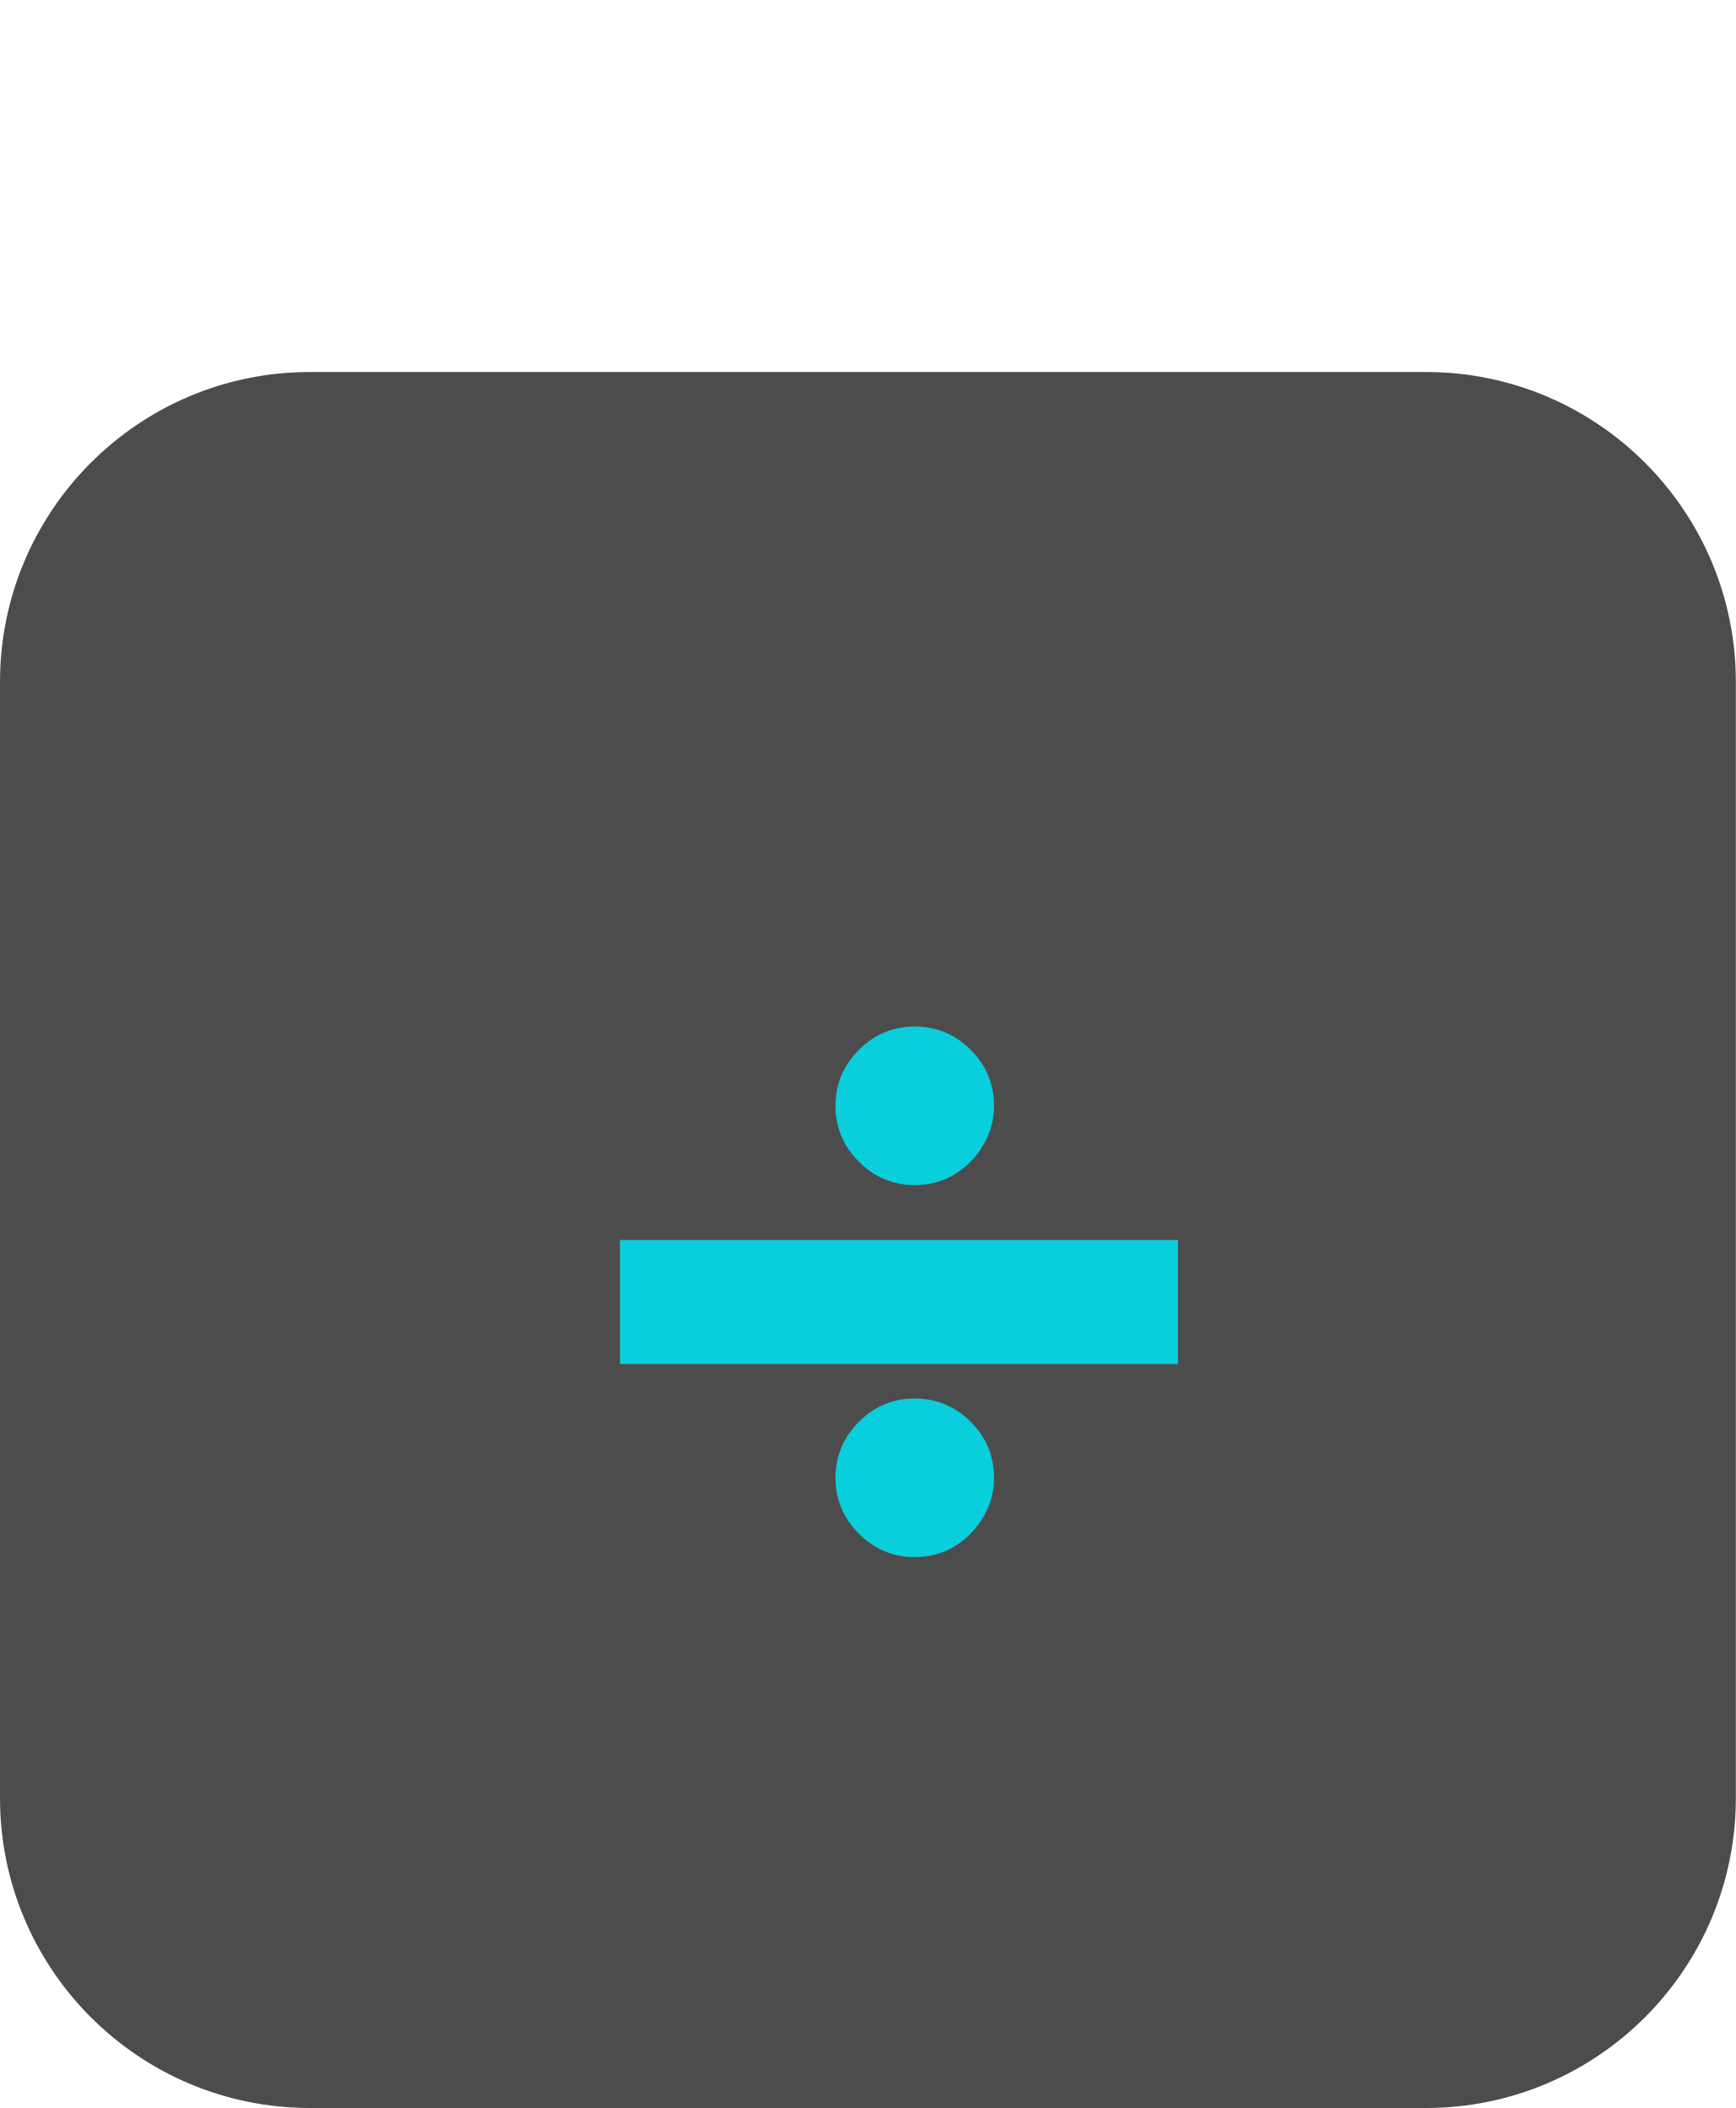
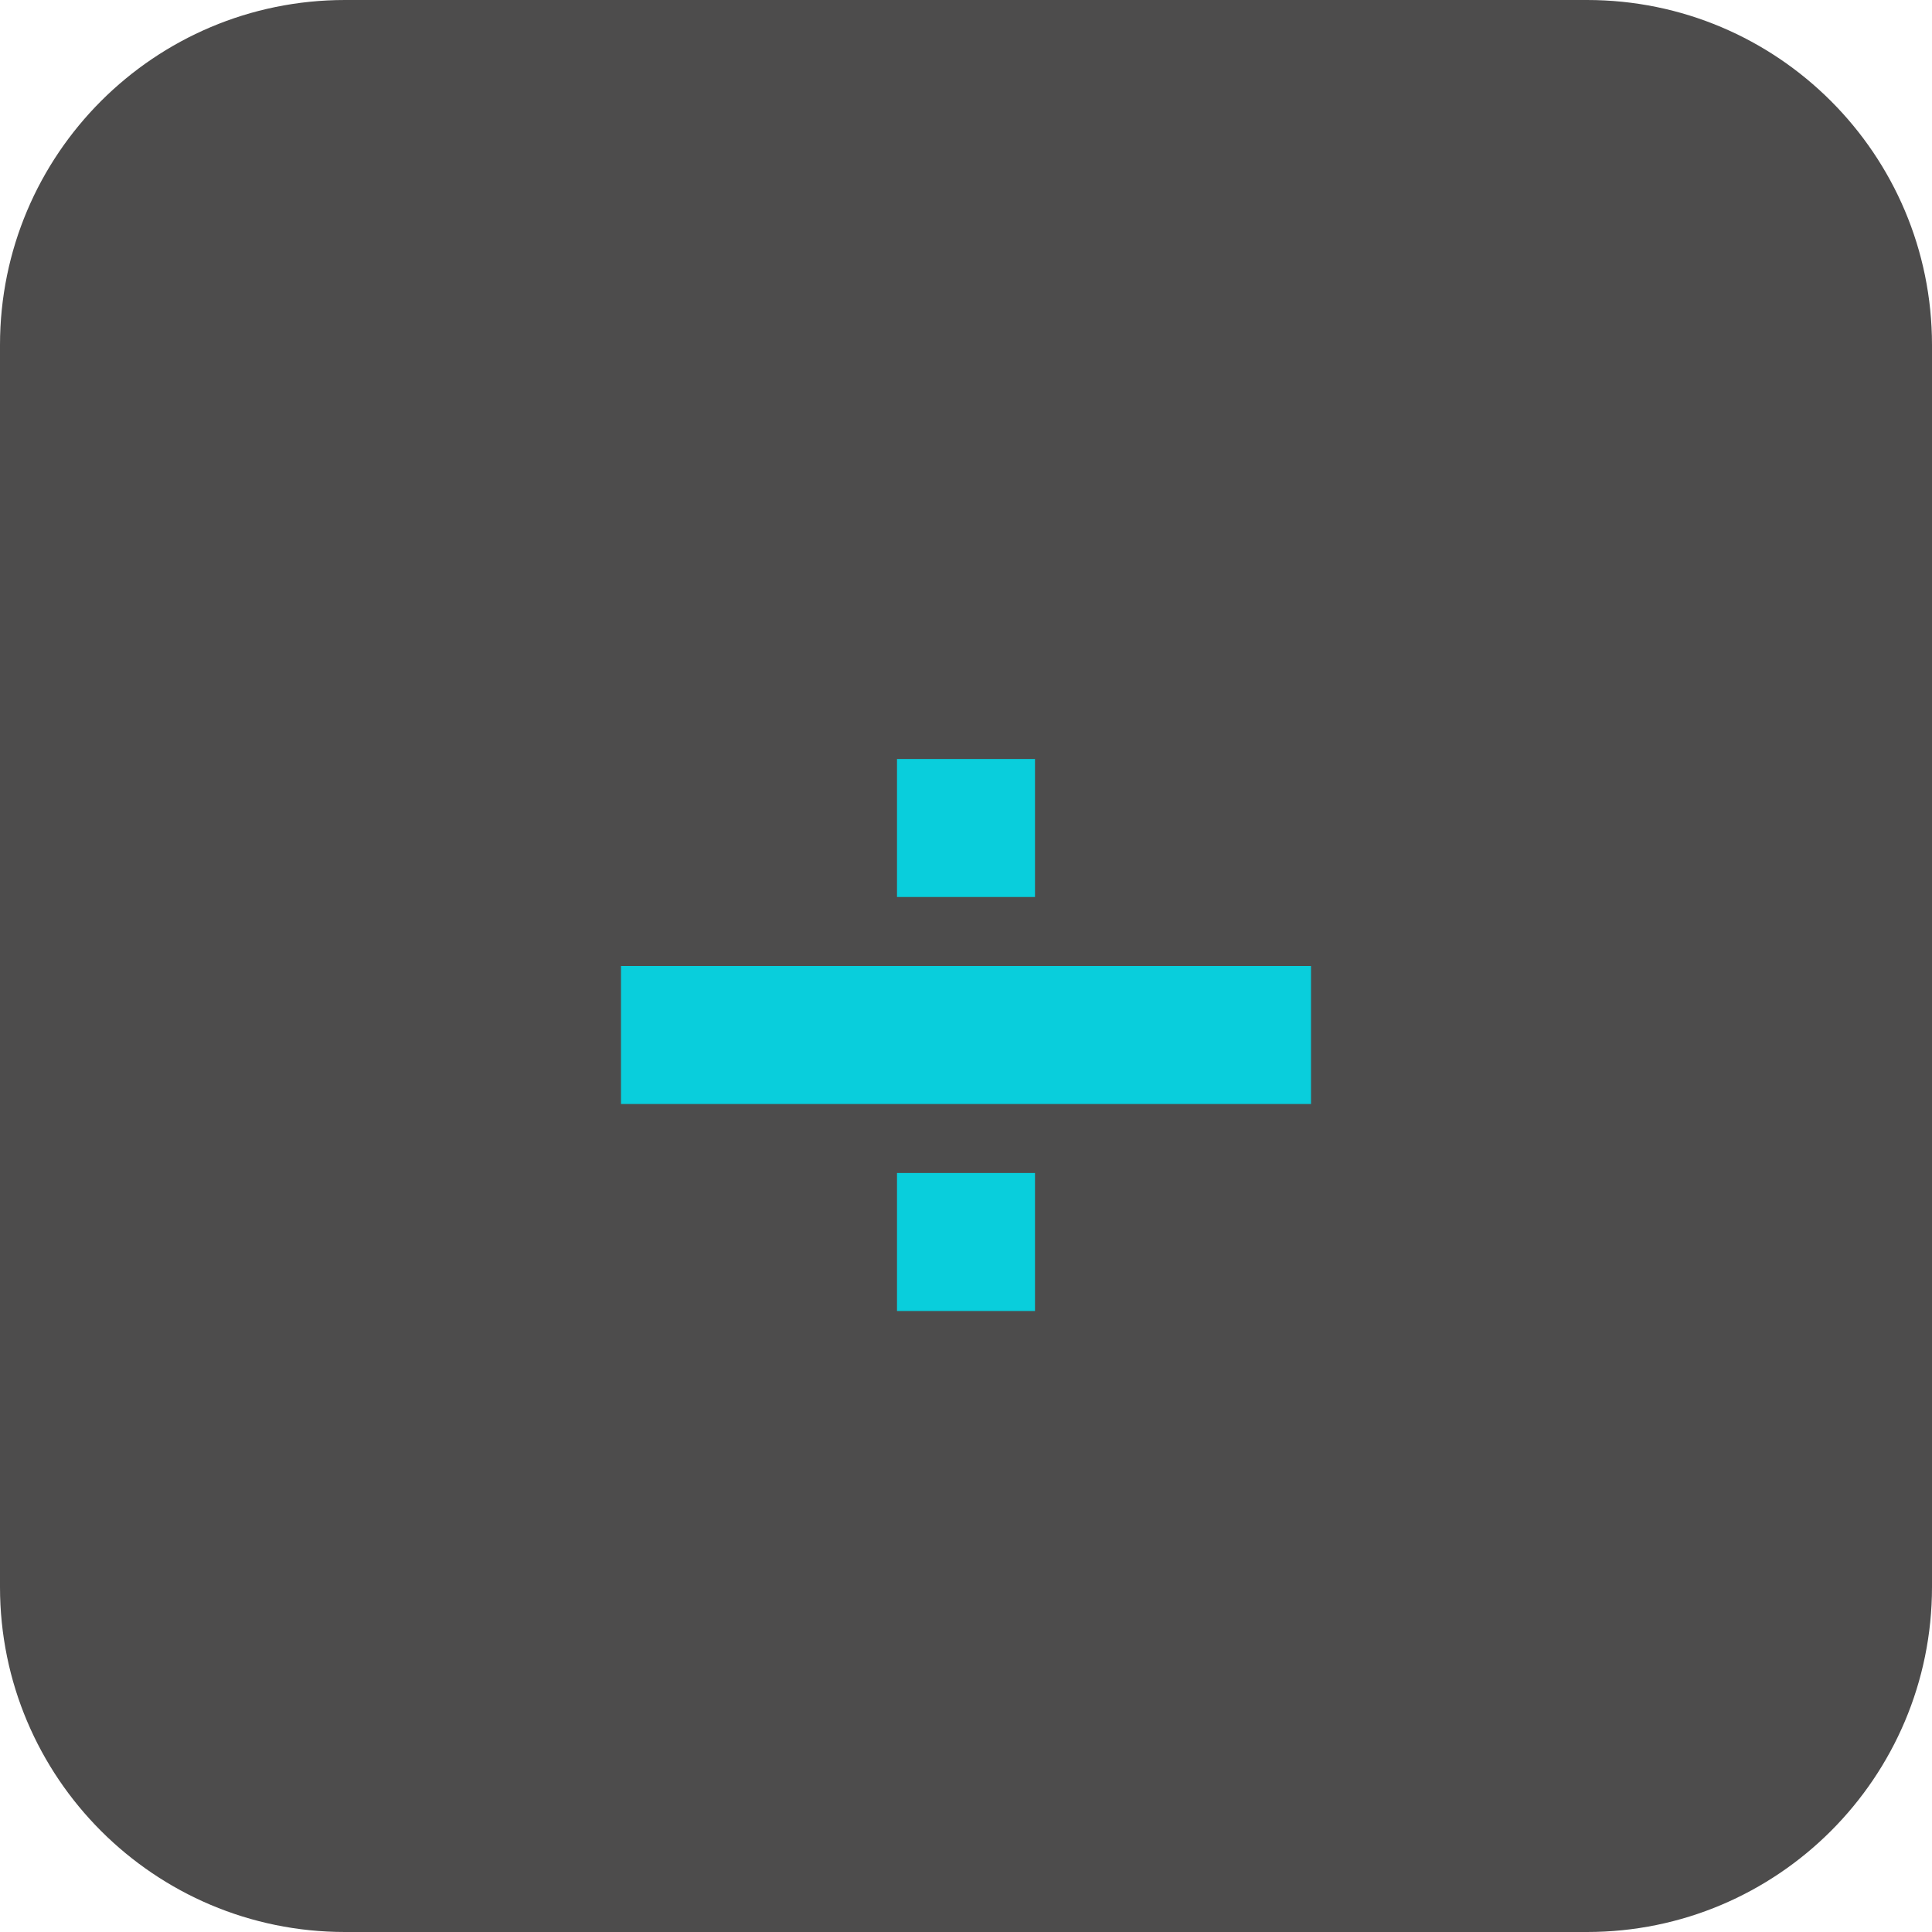
- <svg xmlns="http://www.w3.org/2000/svg" width="28" height="34" viewBox="0 0 28 34" fill="none">
-   <rect y="6" width="28" height="28" rx="5" fill="#4D4C4C" />
-   <path d="M10 21H19" stroke="#09CEDC" stroke-width="2" />
-   <path d="M14.756 19.114C14.405 19.114 14.105 18.988 13.854 18.737C13.603 18.486 13.477 18.186 13.477 17.835C13.477 17.485 13.603 17.184 13.854 16.933C14.105 16.682 14.405 16.557 14.756 16.557C15.106 16.557 15.407 16.682 15.658 16.933C15.909 17.184 16.034 17.485 16.034 17.835C16.034 18.067 15.975 18.28 15.857 18.474C15.743 18.669 15.589 18.825 15.395 18.943C15.206 19.057 14.992 19.114 14.756 19.114Z" fill="#09CEDC" />
-   <path d="M14.756 25.114C14.405 25.114 14.105 24.988 13.854 24.737C13.603 24.486 13.477 24.186 13.477 23.835C13.477 23.485 13.603 23.184 13.854 22.933C14.105 22.682 14.405 22.557 14.756 22.557C15.106 22.557 15.407 22.682 15.658 22.933C15.909 23.184 16.034 23.485 16.034 23.835C16.034 24.067 15.975 24.28 15.857 24.474C15.743 24.669 15.589 24.825 15.395 24.943C15.206 25.057 14.992 25.114 14.756 25.114Z" fill="#09CEDC" />
+ <svg xmlns="http://www.w3.org/2000/svg" width="28" height="28" viewBox="0 0 28 28" fill="none">
+   <rect width="28" height="28" rx="5" fill="#4D4C4C" />
+   <rect x="13" y="17" width="2" height="2" fill="#09CEDC" />
+   <path d="M9 15H19" stroke="#09CEDC" stroke-width="2" />
+   <rect x="13" y="11" width="2" height="2" fill="#09CEDC" />
</svg>
